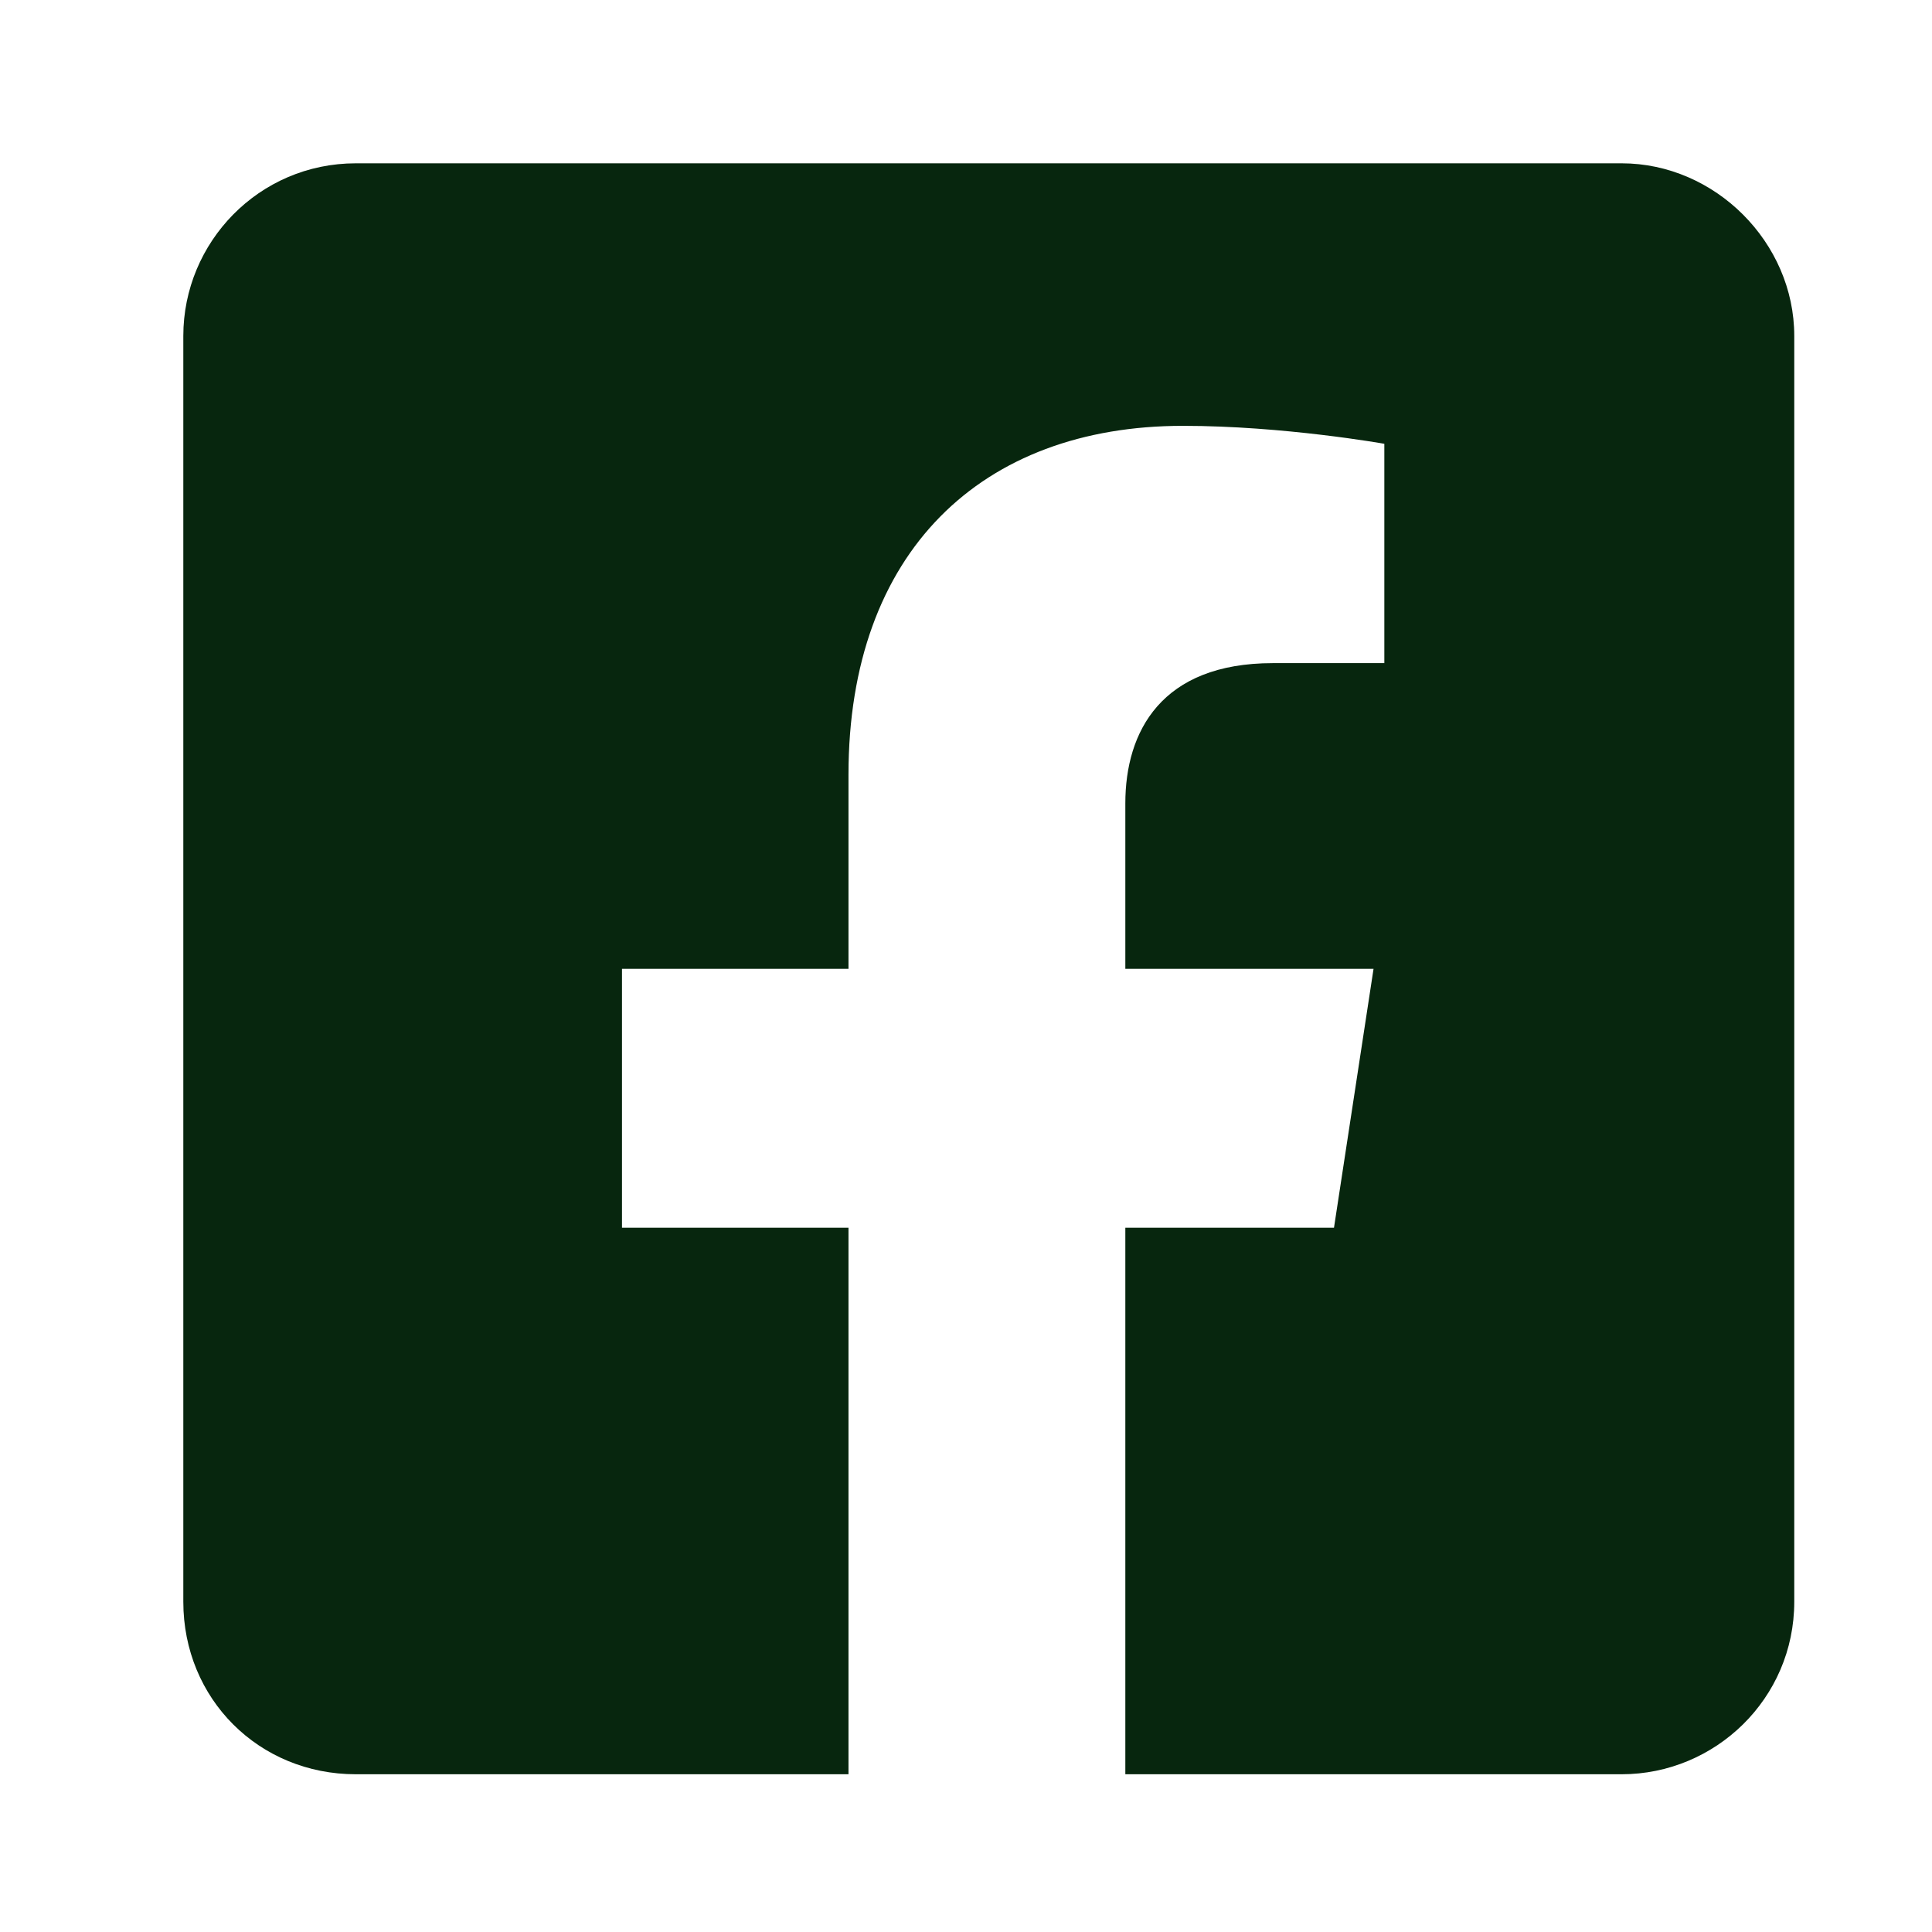
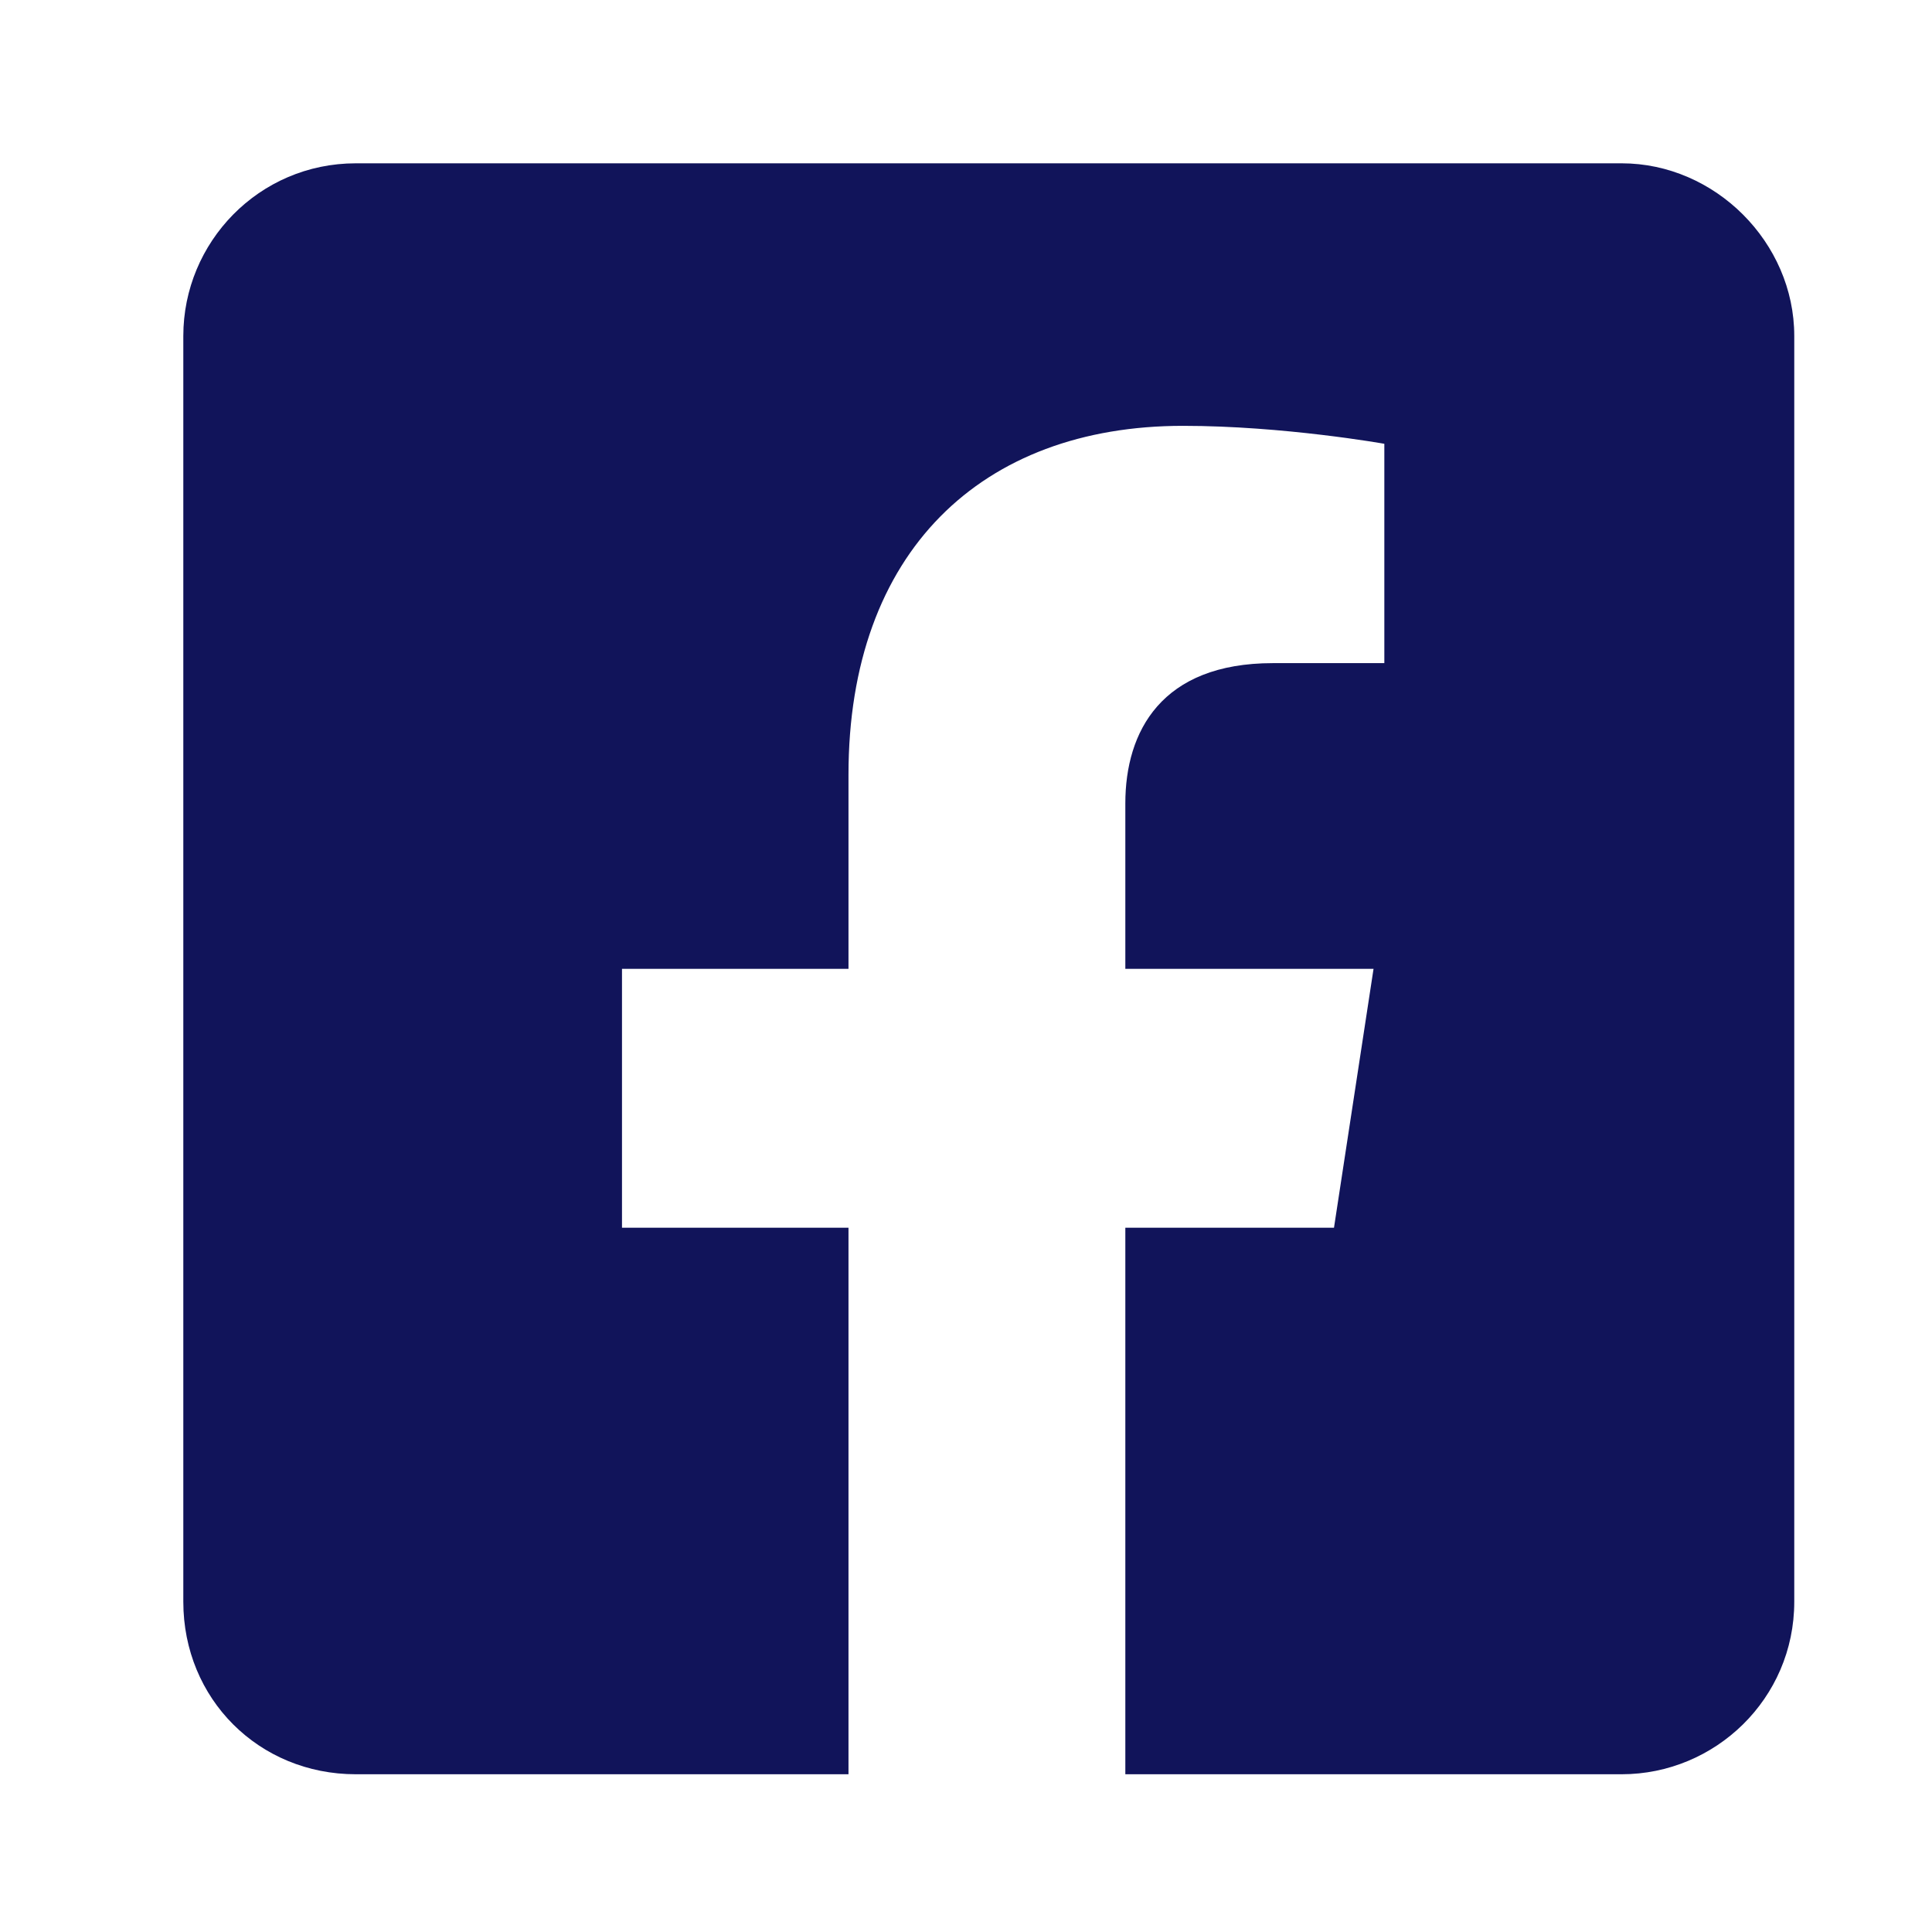
<svg xmlns="http://www.w3.org/2000/svg" width="17" height="17" viewBox="0 0 17 17" fill="none">
-   <path d="M14.269 1.437C15.091 1.437 15.788 2.133 15.788 2.956V14.094C15.788 14.948 15.091 15.612 14.269 15.612H9.902V10.803H11.738L12.086 8.525H9.902V7.069C9.902 6.437 10.219 5.835 11.2 5.835H12.181V3.905C12.181 3.905 11.295 3.747 10.409 3.747C8.637 3.747 7.466 4.855 7.466 6.816V8.525H5.473V10.803H7.466V15.612H3.131C2.277 15.612 1.613 14.948 1.613 14.094V2.956C1.613 2.133 2.277 1.437 3.131 1.437H14.269Z" fill="#07260E" />
+   <path d="M14.269 1.437C15.091 1.437 15.788 2.133 15.788 2.956V14.094C15.788 14.948 15.091 15.612 14.269 15.612H9.902V10.803H11.738L12.086 8.525H9.902V7.069C9.902 6.437 10.219 5.835 11.2 5.835H12.181V3.905C12.181 3.905 11.295 3.747 10.409 3.747C8.637 3.747 7.466 4.855 7.466 6.816V8.525H5.473V10.803H7.466V15.612H3.131C2.277 15.612 1.613 14.948 1.613 14.094V2.956C1.613 2.133 2.277 1.437 3.131 1.437H14.269Z" fill="#11145A" />
</svg>
